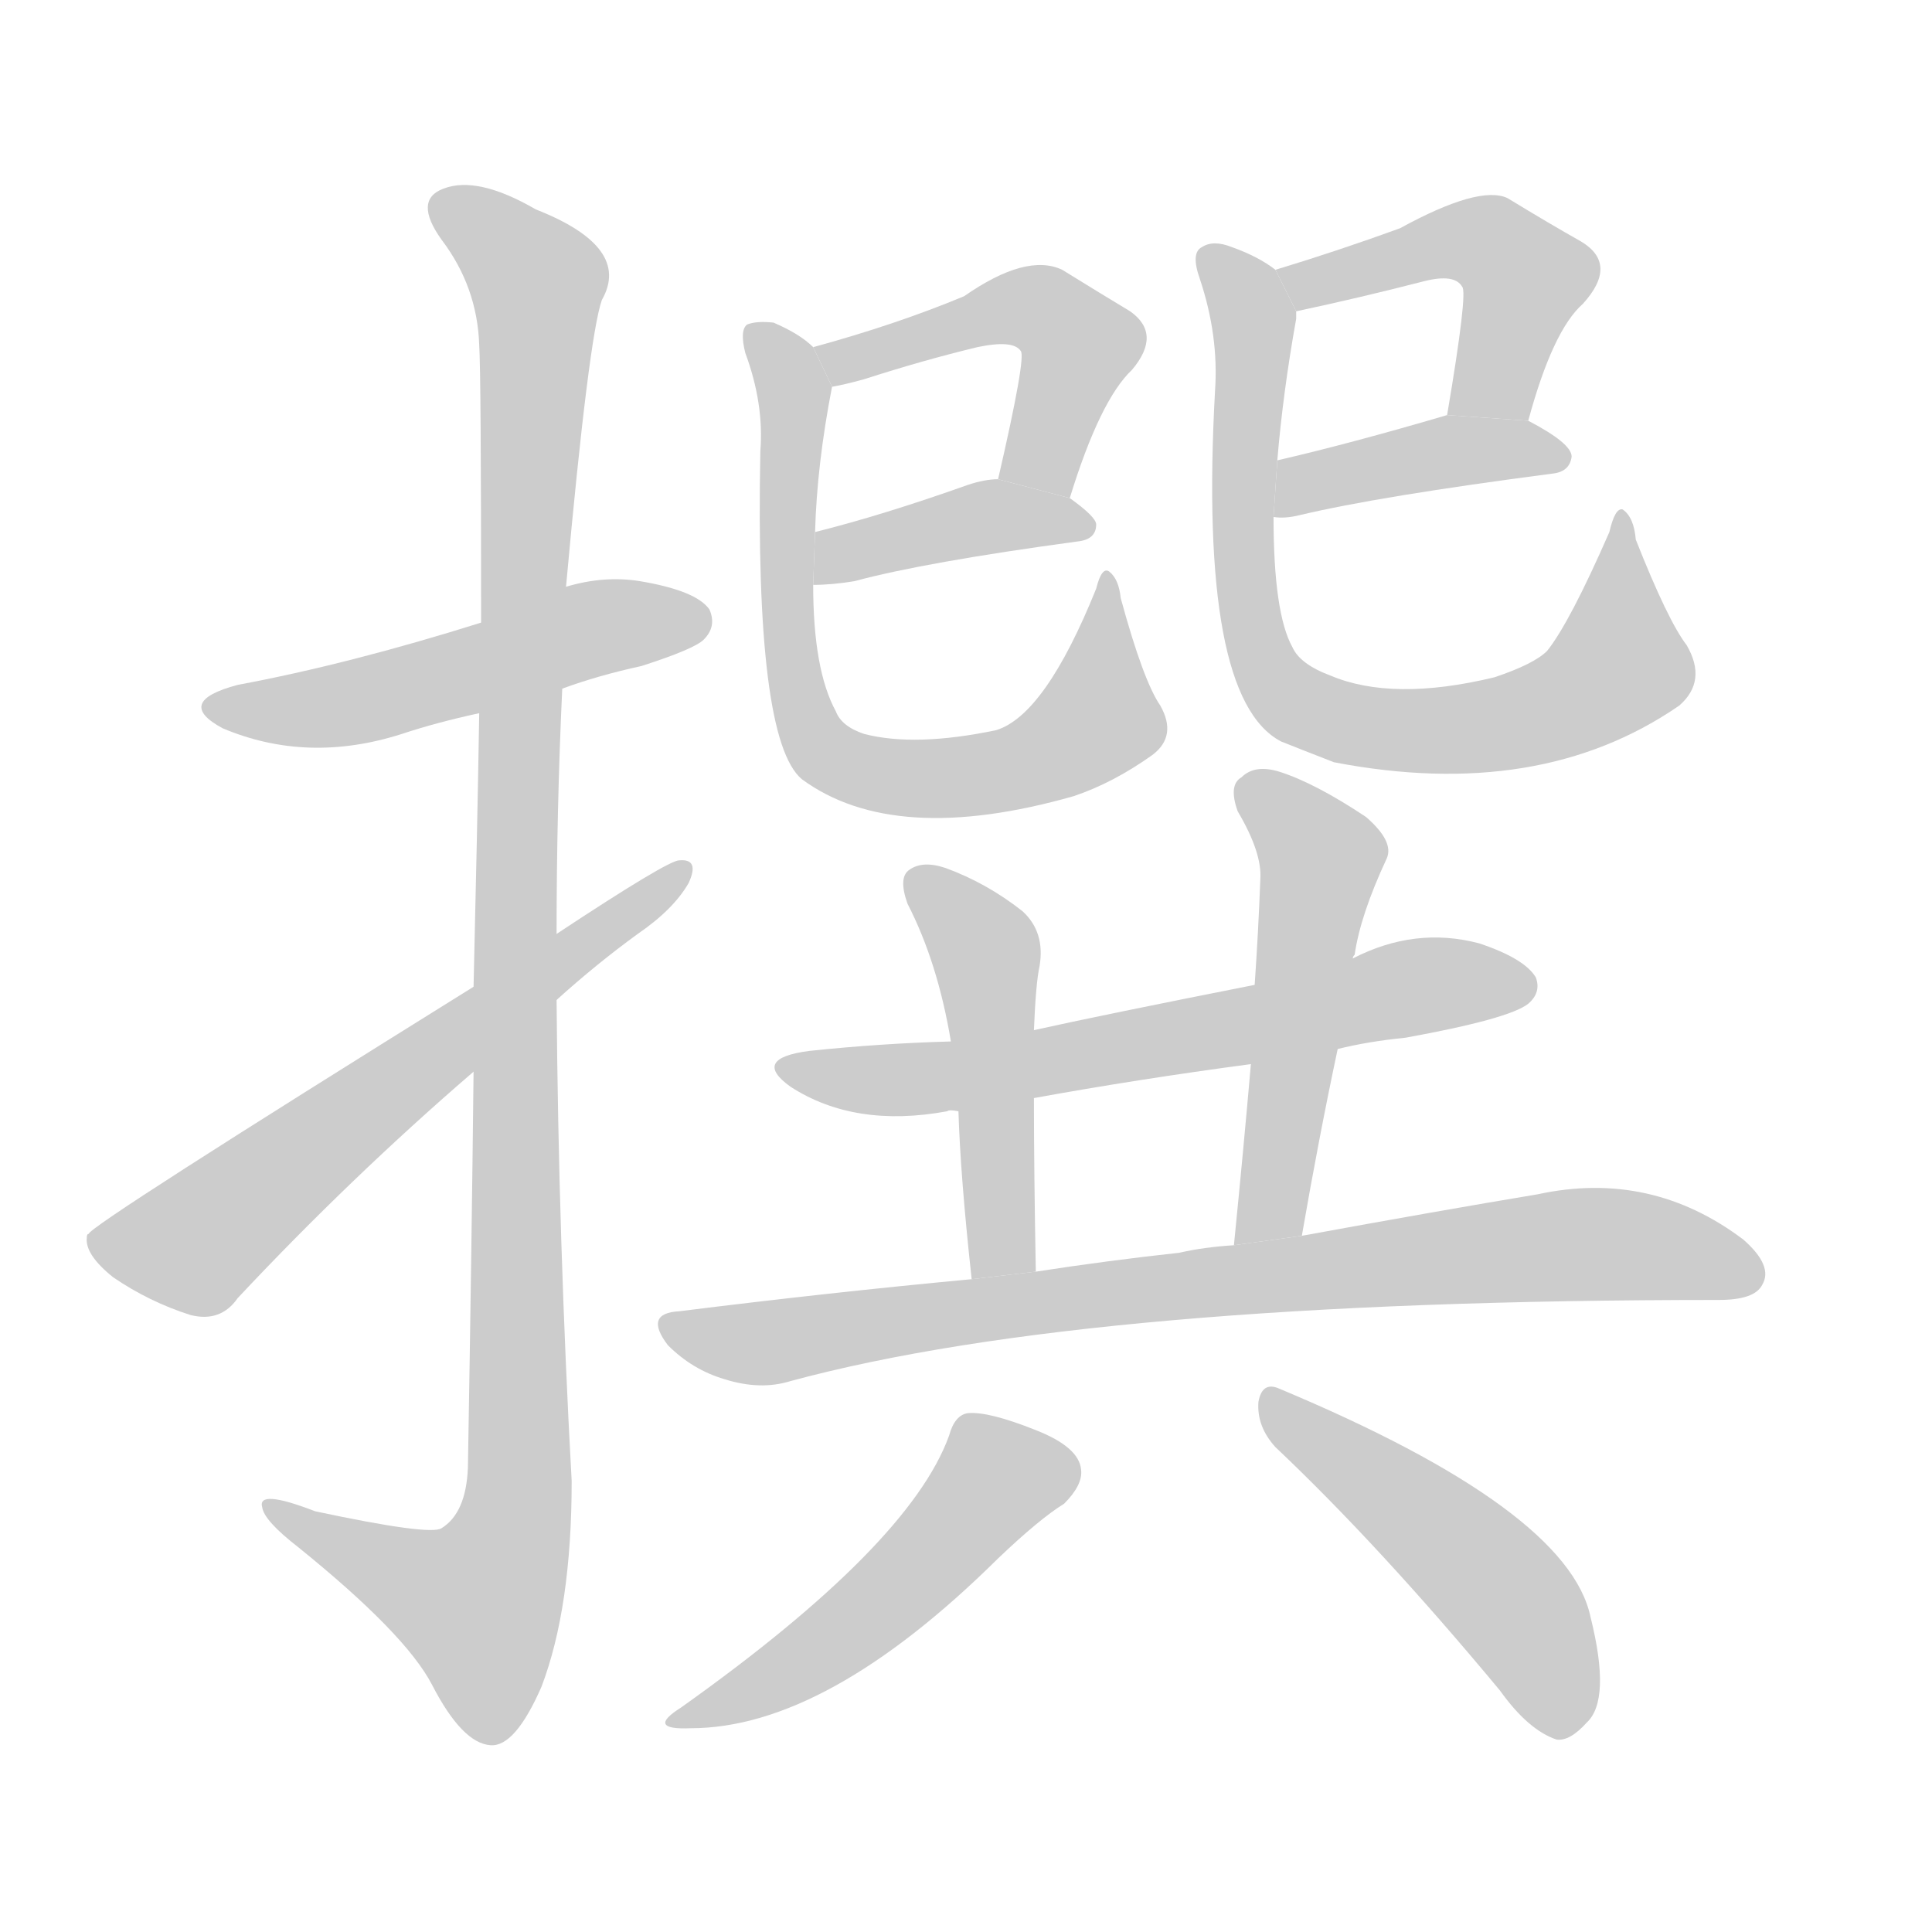
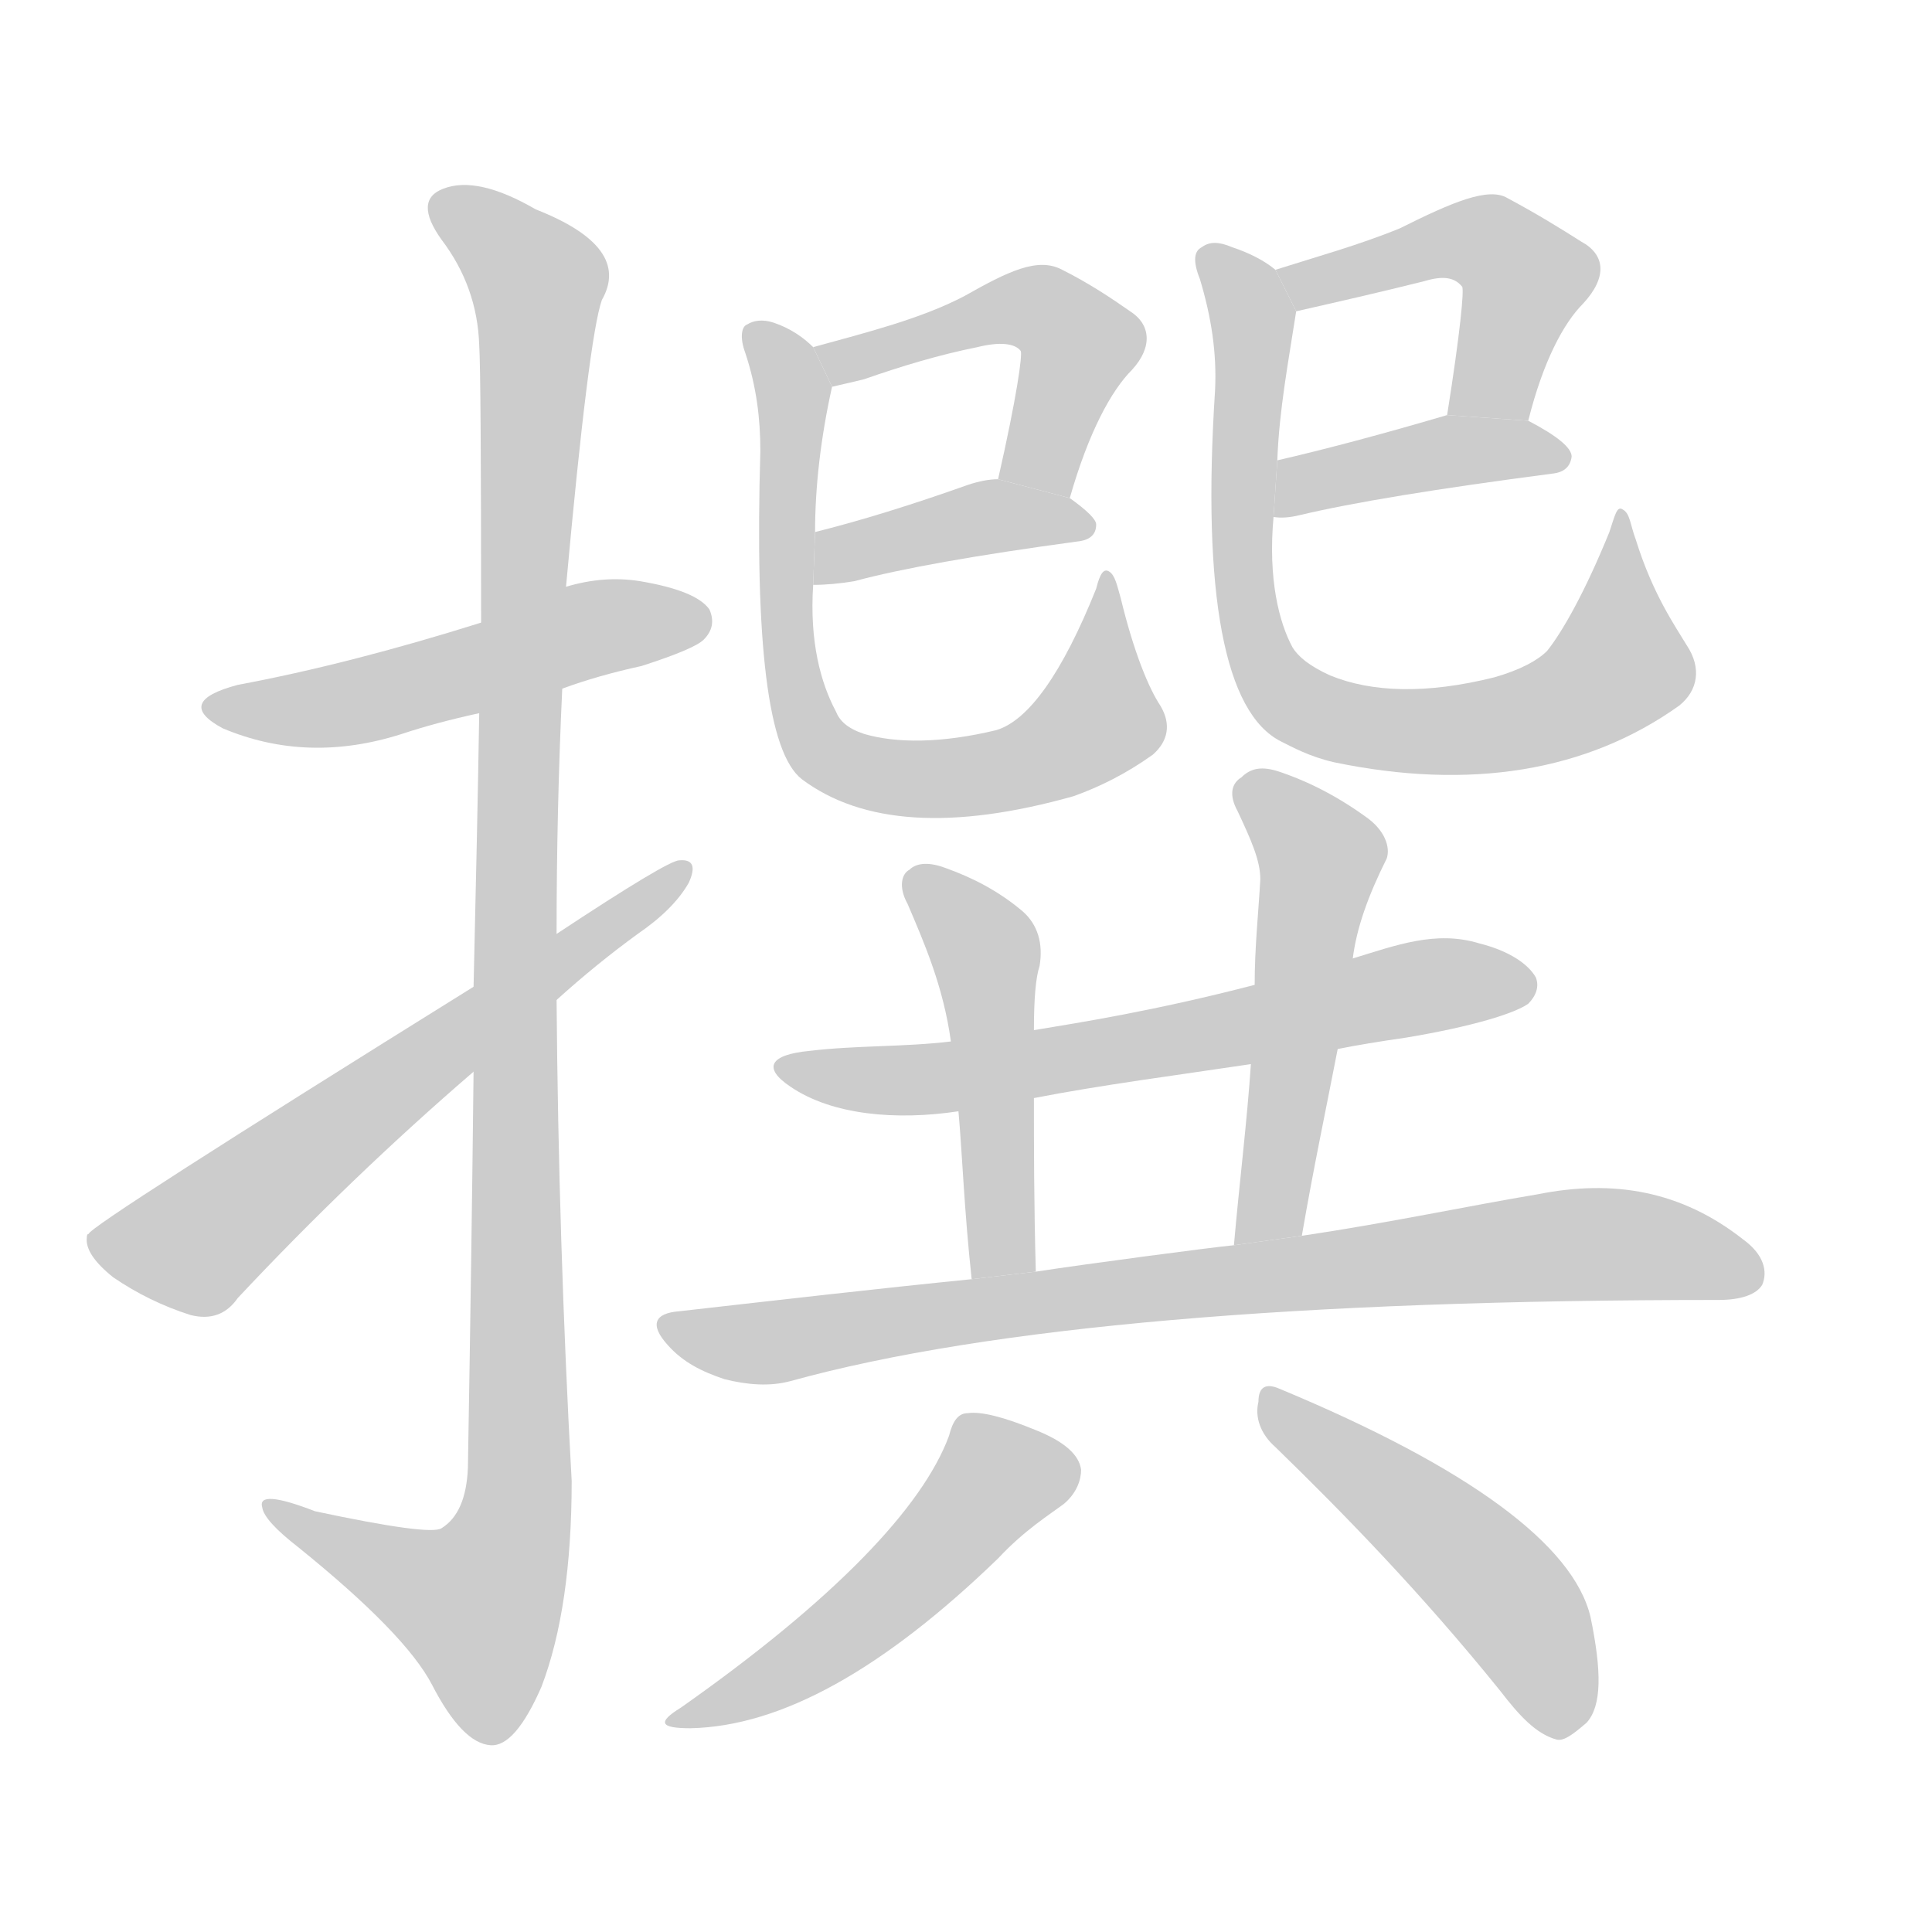
<svg xmlns="http://www.w3.org/2000/svg" xmlns:xlink="http://www.w3.org/1999/xlink" id="z25776" class="acjk" version="1.1" viewBox="0 0 1024 1024">
  <style>

@keyframes z25776k {
	from {
		stroke:#c00;
		stroke-dashoffset:3334;
	}
	75% {
		stroke:#c00;
		stroke-dashoffset:0;
	}
	to {
		stroke:#000;
	}
}
#z25776 path[clip-path] {
	animation:z25776k 1s linear both;
	stroke-dasharray:3334;
	stroke-width:128;
	stroke-linecap:round;
	fill:none;
}
#z25776 path[clip-path="url(#z25776c1)"] {animation-delay:1s;}
#z25776 path[clip-path="url(#z25776c2)"] {animation-delay:2s;}
#z25776 path[clip-path="url(#z25776c3)"] {animation-delay:3s;}
#z25776 path[clip-path="url(#z25776c4)"] {animation-delay:4s;}
#z25776 path[clip-path="url(#z25776c5)"] {animation-delay:5s;}
#z25776 path[clip-path="url(#z25776c6)"] {animation-delay:6s;}
#z25776 path[clip-path="url(#z25776c7)"] {animation-delay:7s;}
#z25776 path[clip-path="url(#z25776c8)"] {animation-delay:8s;}
#z25776 path[clip-path="url(#z25776c9)"] {animation-delay:9s;}
#z25776 path[clip-path="url(#z25776c10)"] {animation-delay:10s;}
#z25776 path[clip-path="url(#z25776c11)"] {animation-delay:11s;}
#z25776 path[clip-path="url(#z25776c12)"] {animation-delay:12s;}
#z25776 path[clip-path="url(#z25776c13)"] {animation-delay:13s;}
#z25776 path[clip-path="url(#z25776c14)"] {animation-delay:14s;}
#z25776 path[clip-path="url(#z25776c15)"] {animation-delay:15s;}
#z25776 path {fill:#ccc;}

</style>
  <path id="z25776d1" d="M298 365Q317 358 340 353Q368 344 373 339Q380 332 376 323Q369 313 339 308Q320 305 300 311L255 330Q185 352 126 363Q92 372 118 386Q163 405 213 389Q231 383 254 378L298 365 Z" />
  <path id="z25776d2" d="M251 568Q250 661 248 778Q247 802 234 810Q228 814 167 801Q136 789 139 799Q140 806 158 820Q215 866 229 893Q245 924 260 925Q273 926 287 894Q303 852 303 785Q296 658 295 530L295 495Q295 429 298 365L300 311Q312 179 319 159Q335 131 284 111Q253 93 235 100Q219 106 234 127Q253 152 254 183Q255 199 255 330L254 378Q253 439 251 523L251 568 Z" />
  <path id="z25776d3" d="M251 523Q47 650 47 654Q46 654 46 656Q45 665 60 677Q79 690 101 697Q117 701 126 688Q186 624 251 568L295 530Q316 511 338 495Q357 482 365 468Q371 455 360 456Q354 456 295 495L251 523 Z" />
-   <path id="z25776d4" d="M567 264Q583 212 600 196Q616 177 599 165Q584 156 563 143Q544 134 511 157Q475 172 431 184L441 205Q447 204 458 201Q489 191 518 184Q537 180 541 186Q544 189 529 254L567 264 Z" />
+   <path id="z25776d4" d="M567 264C577 229 589 207 600 196C611 184 610 172 599 165C589 158 577 150 563 143C550 136 534 144 511 157C488 169 460 176 431 184L441 205C445 204 450 203 458 201C478 194 498 188 518 184C530 181 538 182 541 186C542 188 539 210 529 254 Z" />
  <path id="z25776d5" d="M431 310Q441 310 453 308Q490 298 571 287Q581 286 581 278Q581 274 567 264L529 254Q522 254 513 257Q468 273 432 282L431 310 Z" />
-   <path id="z25776d6" d="M615 374Q606 361 594 317Q593 307 588 303Q584 300 581 312Q554 379 528 387Q485 396 458 389Q446 385 443 377Q431 355 431 310L432 282Q433 246 441 205L431 184Q424 177 410 171Q401 170 396 172Q392 175 395 187Q405 214 403 239Q400 392 425 413Q474 449 569 422Q590 415 611 400Q624 390 615 374 Z" />
-   <path id="z25776d7" d="M810 223Q823 175 839 161Q858 140 838 128Q822 119 799 105Q784 98 742 121Q709 133 676 143L687 165Q720 158 755 149Q771 145 775 152Q778 155 767 220L810 223 Z" />
+   <path id="z25776d6" d="M615 374C609 365 601 346 594 317C592 310 591 305 588 303C585 301 583 304 581 312C563 357 545 382 528 387C499 394 475 394 458 389C449 386 445 382 443 377C435 362 429 340 431 310L432 282C432 258 435 232 441 205L431 184C426 179 419 174 410 171C404 169 399 170 396 172C393 173 392 179 395 187C401 205 403 222 403 239C400 341 407 399 425 413C457 437 505 440 569 422C583 417 597 410 611 400C619 393 621 384 615 374 Z" />
+   <path id="z25776d7" d="M810 223C818 191 829 171 839 161C852 147 851 135 838 128C827 121 814 113 799 105C789 99 770 107 742 121C720 130 698 136 676 143L687 165C709 160 731 155 755 149C765 146 771 147 775 152C776 154 774 176 767 220 Z" />
  <path id="z25776d8" d="M675 274Q681 275 689 273Q731 263 823 251Q832 250 833 242Q833 235 810 223L767 220Q716 235 677 244L675 274 Z" />
-   <path id="z25776d9" d="M894 342Q884 329 867 286Q866 274 860 270Q856 269 853 282Q832 330 820 345Q813 352 792 359Q738 372 705 358Q689 352 685 343Q675 325 675 274L677 244Q680 208 687 169Q687 166 687 165L676 143Q667 136 653 131Q643 127 637 131Q631 134 636 148Q646 178 644 207Q635 370 679 393Q689 397 707 404Q816 425 890 374Q905 361 894 342 Z" />
-   <path id="z25776d10" d="M709 556Q725 552 745 550Q800 540 810 532Q817 526 814 518Q808 508 784 500Q750 491 717 508L665 522Q584 538 548 546L504 552Q467 553 429 557Q398 561 419 576Q453 598 502 589Q503 588 508 589L548 582Q603 572 663 564L709 556 Z" />
-   <path id="z25776d11" d="M548 546Q549 521 551 512Q554 494 542 483Q523 468 501 460Q489 456 482 461Q476 465 481 479Q497 510 504 552L508 589Q509 623 515 678L549 674Q548 620 548 582L548 546 Z" />
-   <path id="z25776d12" d="M690 655Q699 603 709 556L717 508Q717 507 718 506Q721 485 735 455Q739 446 724 433Q697 415 678 409Q665 405 658 412Q651 416 656 430Q669 452 668 466Q667 493 665 522L663 564Q659 610 654 660L690 655 Z" />
-   <path id="z25776d13" d="M515 678Q440 685 360 695Q341 696 354 713Q367 726 384 731Q403 737 419 732Q578 689 911 689Q930 689 934 681Q940 671 924 657Q875 620 815 633Q761 642 690 655L654 660Q638 661 625 664Q588 668 549 674L515 678 Z" />
-   <path id="z25776d14" d="M503 761Q482 819 361 905Q342 917 366 916Q438 916 529 826Q551 805 564 797Q574 787 573 779Q572 767 549 758Q524 748 513 749Q506 750 503 761 Z" />
-   <path id="z25776d15" d="M676 767Q731 819 795 896Q810 917 825 922Q832 923 841 913Q854 901 843 857Q831 800 678 736Q669 732 667 743Q666 756 676 767 Z" />
+   <path id="z25776d9" d="M894 342C888 332 876 315 867 286C864 278 864 272 860 270C857 268 856 273 853 282C840 314 828 335 820 345C815 350 806 355 792 359C756 368 727 367 705 358C694 353 688 348 685 343C678 330 672 307 675 274L677 244C678 217 683 191 687 165L676 143C670 138 662 134 653 131C646 128 641 128 637 131C633 133 632 138 636 148C642 168 645 187 644 207C637 315 649 378 679 393C685 396 694 401 707 404C779 419 841 409 890 374C900 366 902 354 894 342 Z" />
+   <path id="z25776d10" d="M709 556C719 554 731 552 745 550C781 544 803 537 810 532C814 528 816 523 814 518C810 511 800 504 784 500C761 493 740 501 717 508L665 522C611 536 572 542 548 546L504 552C479 555 454 554 429 557C408 559 404 566 419 576C441 591 475 594 508 589L548 582C584 575 623 570 663 564 Z" />
+   <path id="z25776d11" d="M548 546C548 529 549 518 551 512C553 500 550 490 542 483C529 472 515 465 501 460C493 457 486 457 482 461C478 463 476 470 481 479C490 500 500 523 504 552L508 589C510 611 511 641 515 678L549 674C548 638 548 607 548 582 Z" />
+   <path id="z25776d12" d="M690 655C696 620 703 587 709 556L717 508C719 492 725 475 735 455C737 449 734 440 724 433C706 420 690 413 678 409C669 406 663 407 658 412C653 415 651 421 656 430C663 445 668 456 668 466C667 484 665 502 665 522L663 564C661 594 657 626 654 660 Z" />
+   <path id="z25776d13" d="M515 678C465 683 413 689 360 695C347 696 344 702 354 713C362 722 372 727 384 731C396 734 408 735 419 732C524 703 689 689 911 689C923 689 931 686 934 681C937 674 935 665 924 657C891 631 855 625 815 633C779 639 737 648 690 655L654 660C643 661 575 670 549 674 Z" />
+   <path id="z25776d14" d="M503 761C489 799 442 848 361 905C348 913 350 916 366 916C414 915 468 885 529 826C543 811 556 803 564 797C571 791 573 784 573 779C572 771 564 764 549 758C532 751 520 748 513 749C508 749 505 753 503 761 Z" />
+   <path id="z25776d15" d="M676 767C712 802 753 844 795 896C805 909 814 919 825 922C829 923 834 919 841 913C849 904 849 886 843 857C834 819 779 778 678 736C671 733 667 735 667 743C665 751 668 760 676 767 Z" />
  <defs>
    <clipPath id="z25776c1">
      <use xlink:href="#z25776d1" />
    </clipPath>
    <clipPath id="z25776c2">
      <use xlink:href="#z25776d2" />
    </clipPath>
    <clipPath id="z25776c3">
      <use xlink:href="#z25776d3" />
    </clipPath>
    <clipPath id="z25776c4">
      <use xlink:href="#z25776d4" />
    </clipPath>
    <clipPath id="z25776c5">
      <use xlink:href="#z25776d5" />
    </clipPath>
    <clipPath id="z25776c6">
      <use xlink:href="#z25776d6" />
    </clipPath>
    <clipPath id="z25776c7">
      <use xlink:href="#z25776d7" />
    </clipPath>
    <clipPath id="z25776c8">
      <use xlink:href="#z25776d8" />
    </clipPath>
    <clipPath id="z25776c9">
      <use xlink:href="#z25776d9" />
    </clipPath>
    <clipPath id="z25776c10">
      <use xlink:href="#z25776d10" />
    </clipPath>
    <clipPath id="z25776c11">
      <use xlink:href="#z25776d11" />
    </clipPath>
    <clipPath id="z25776c12">
      <use xlink:href="#z25776d12" />
    </clipPath>
    <clipPath id="z25776c13">
      <use xlink:href="#z25776d13" />
    </clipPath>
    <clipPath id="z25776c14">
      <use xlink:href="#z25776d14" />
    </clipPath>
    <clipPath id="z25776c15">
      <use xlink:href="#z25776d15" />
    </clipPath>
  </defs>
  <path pathLength="3333" clip-path="url(#z25776c1)" d="M114 374L372 323" />
  <path pathLength="3333" clip-path="url(#z25776c2)" d="M233 107L288 159L275 789L247 872L149 801" />
  <path pathLength="3333" clip-path="url(#z25776c3)" d="M52 656L103 661L359 462" />
  <path pathLength="3333" clip-path="url(#z25776c4)" d="M439 189L564 172L544 257" />
  <path pathLength="3333" clip-path="url(#z25776c5)" d="M435 303L576 277" />
  <path pathLength="3333" clip-path="url(#z25776c6)" d="M403 179L442 402L504 412L570 392L585 313" />
  <path pathLength="3333" clip-path="url(#z25776c7)" d="M682 146L794 132L811 150L782 220" />
  <path pathLength="3333" clip-path="url(#z25776c8)" d="M681 267L824 242" />
  <path pathLength="3333" clip-path="url(#z25776c9)" d="M642 138L665 173L659 299L683 370L748 387L836 370L865 343L861 278" />
  <path pathLength="3333" clip-path="url(#z25776c10)" d="M421 567L522 568L809 514" />
  <path pathLength="3333" clip-path="url(#z25776c11)" d="M487 470L522 503L532 675" />
  <path pathLength="3333" clip-path="url(#z25776c12)" d="M661 420L701 456L665 658" />
  <path pathLength="3333" clip-path="url(#z25776c13)" d="M357 703L930 667" />
  <path pathLength="3333" clip-path="url(#z25776c14)" d="M569 779L525 783L449 864L365 911" />
  <path pathLength="3333" clip-path="url(#z25776c15)" d="M674 742L803 852L823 916" />
</svg>
